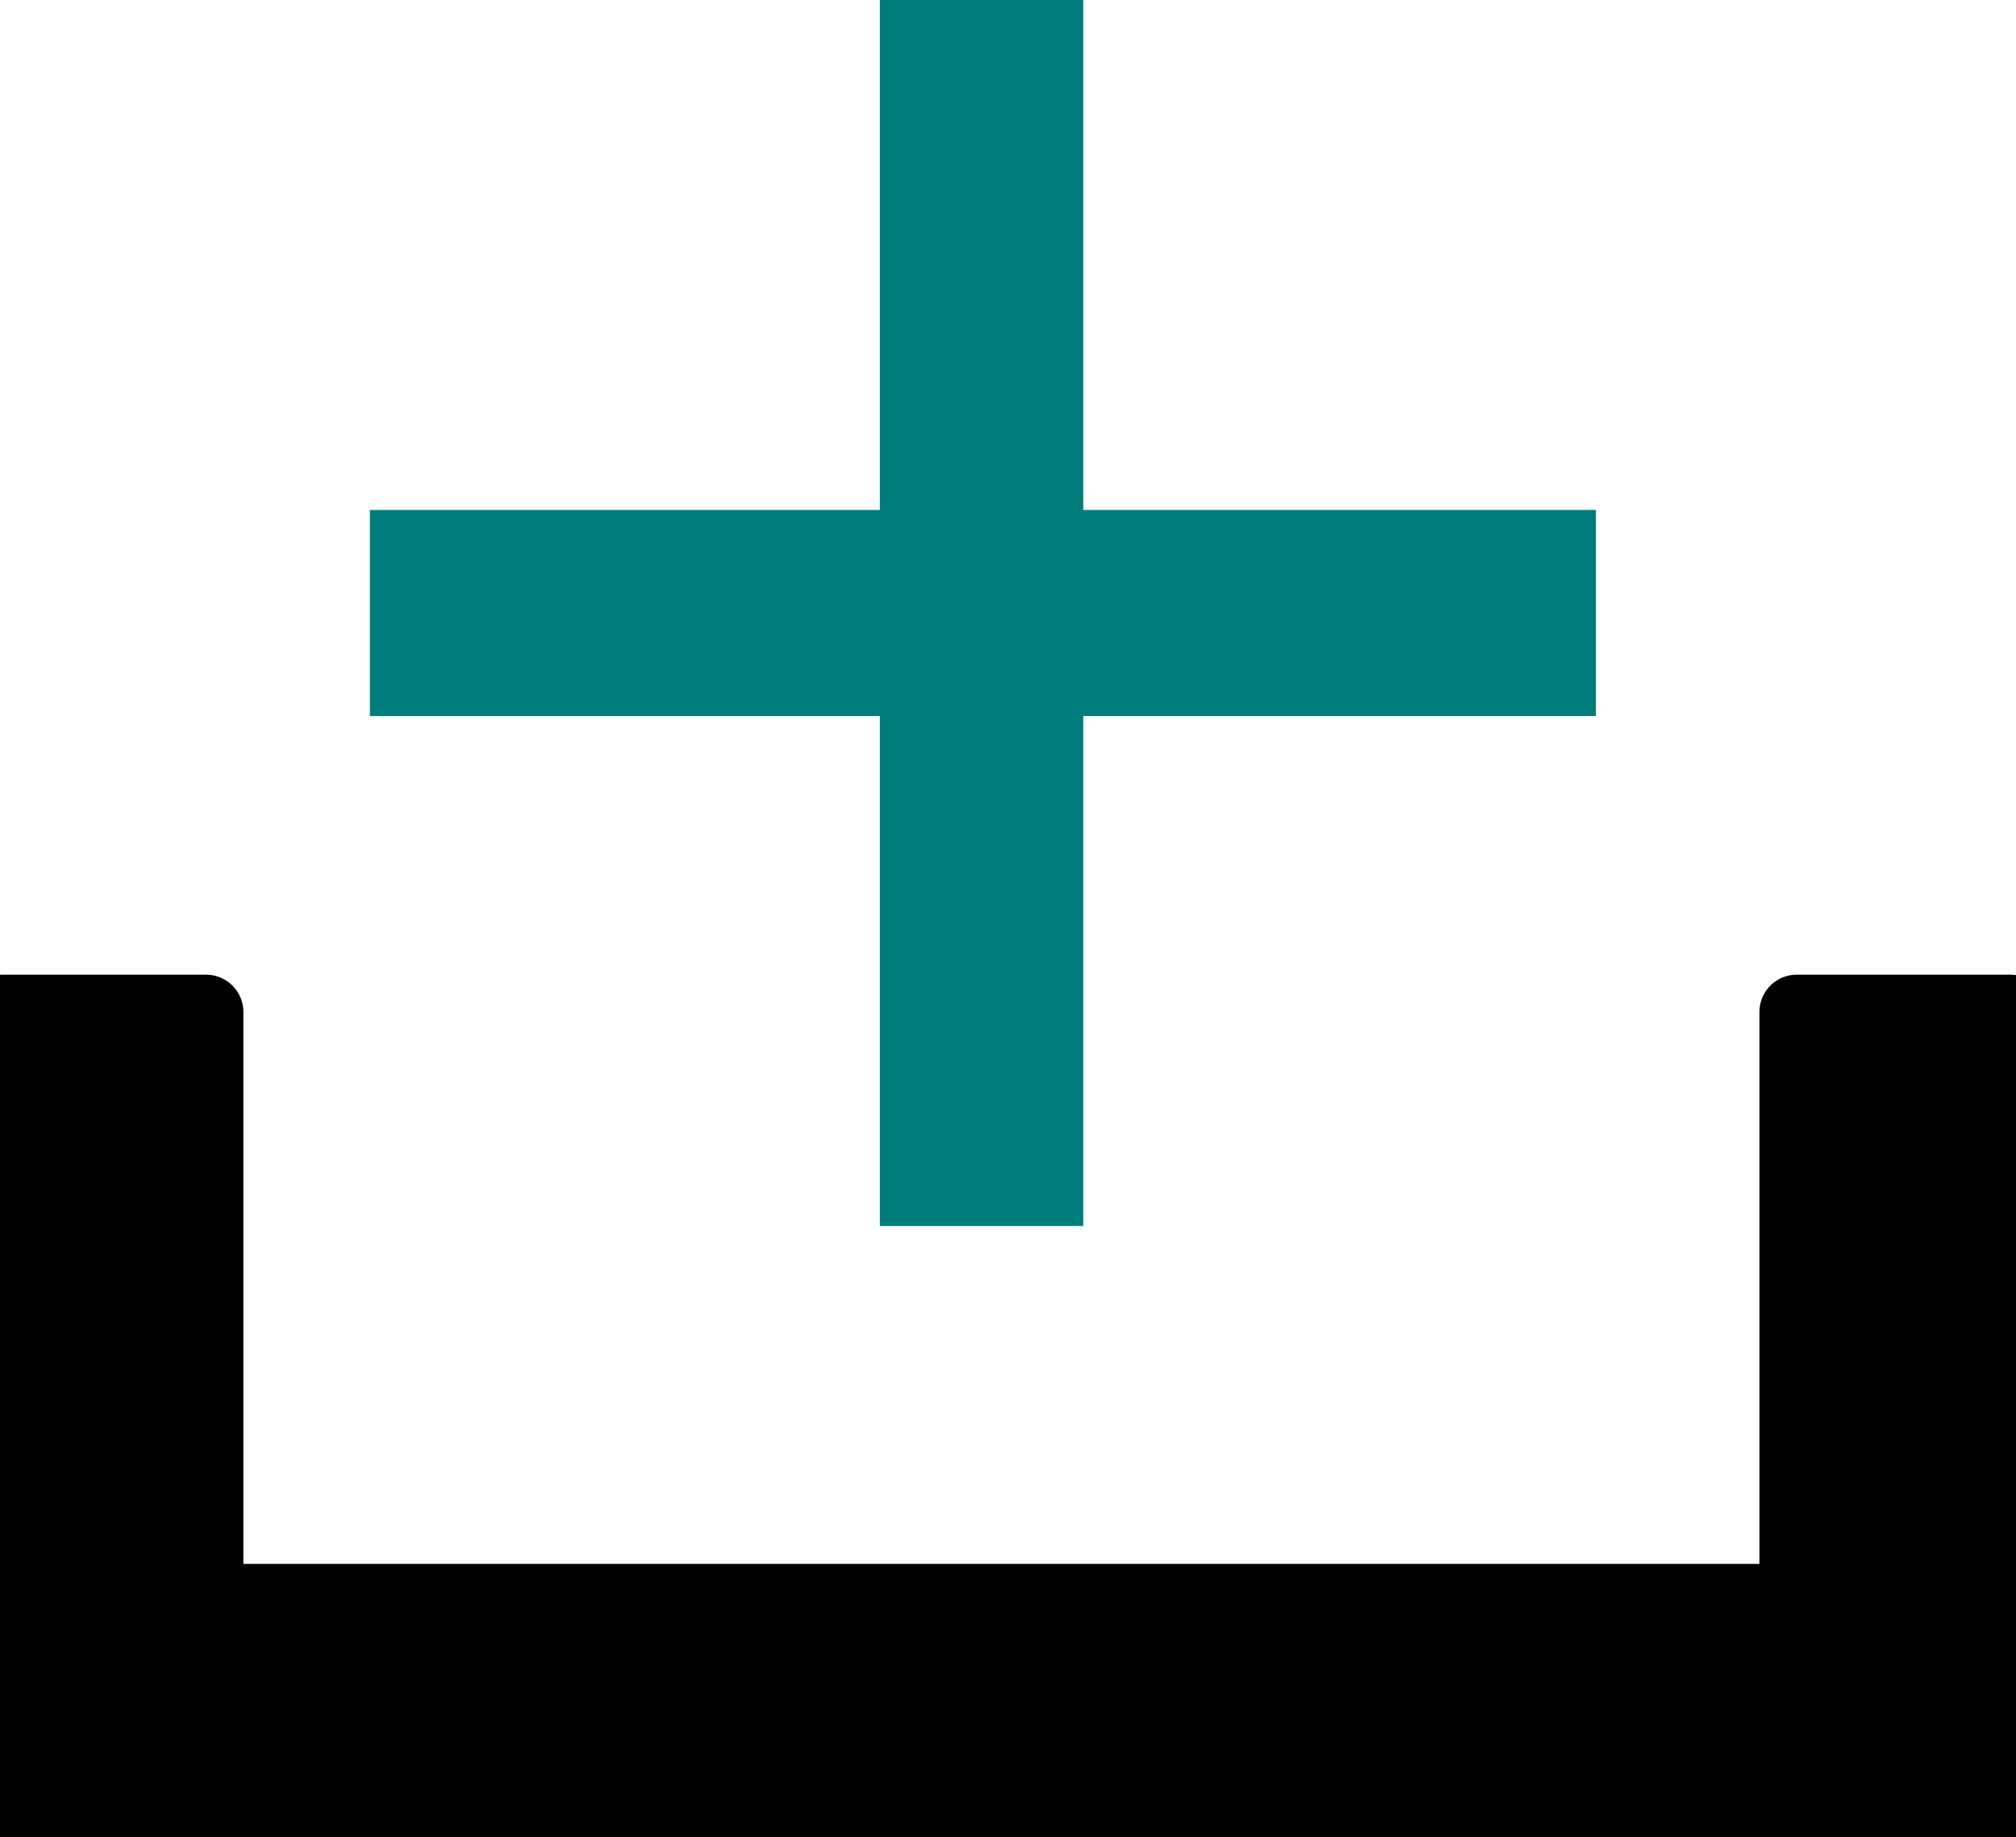
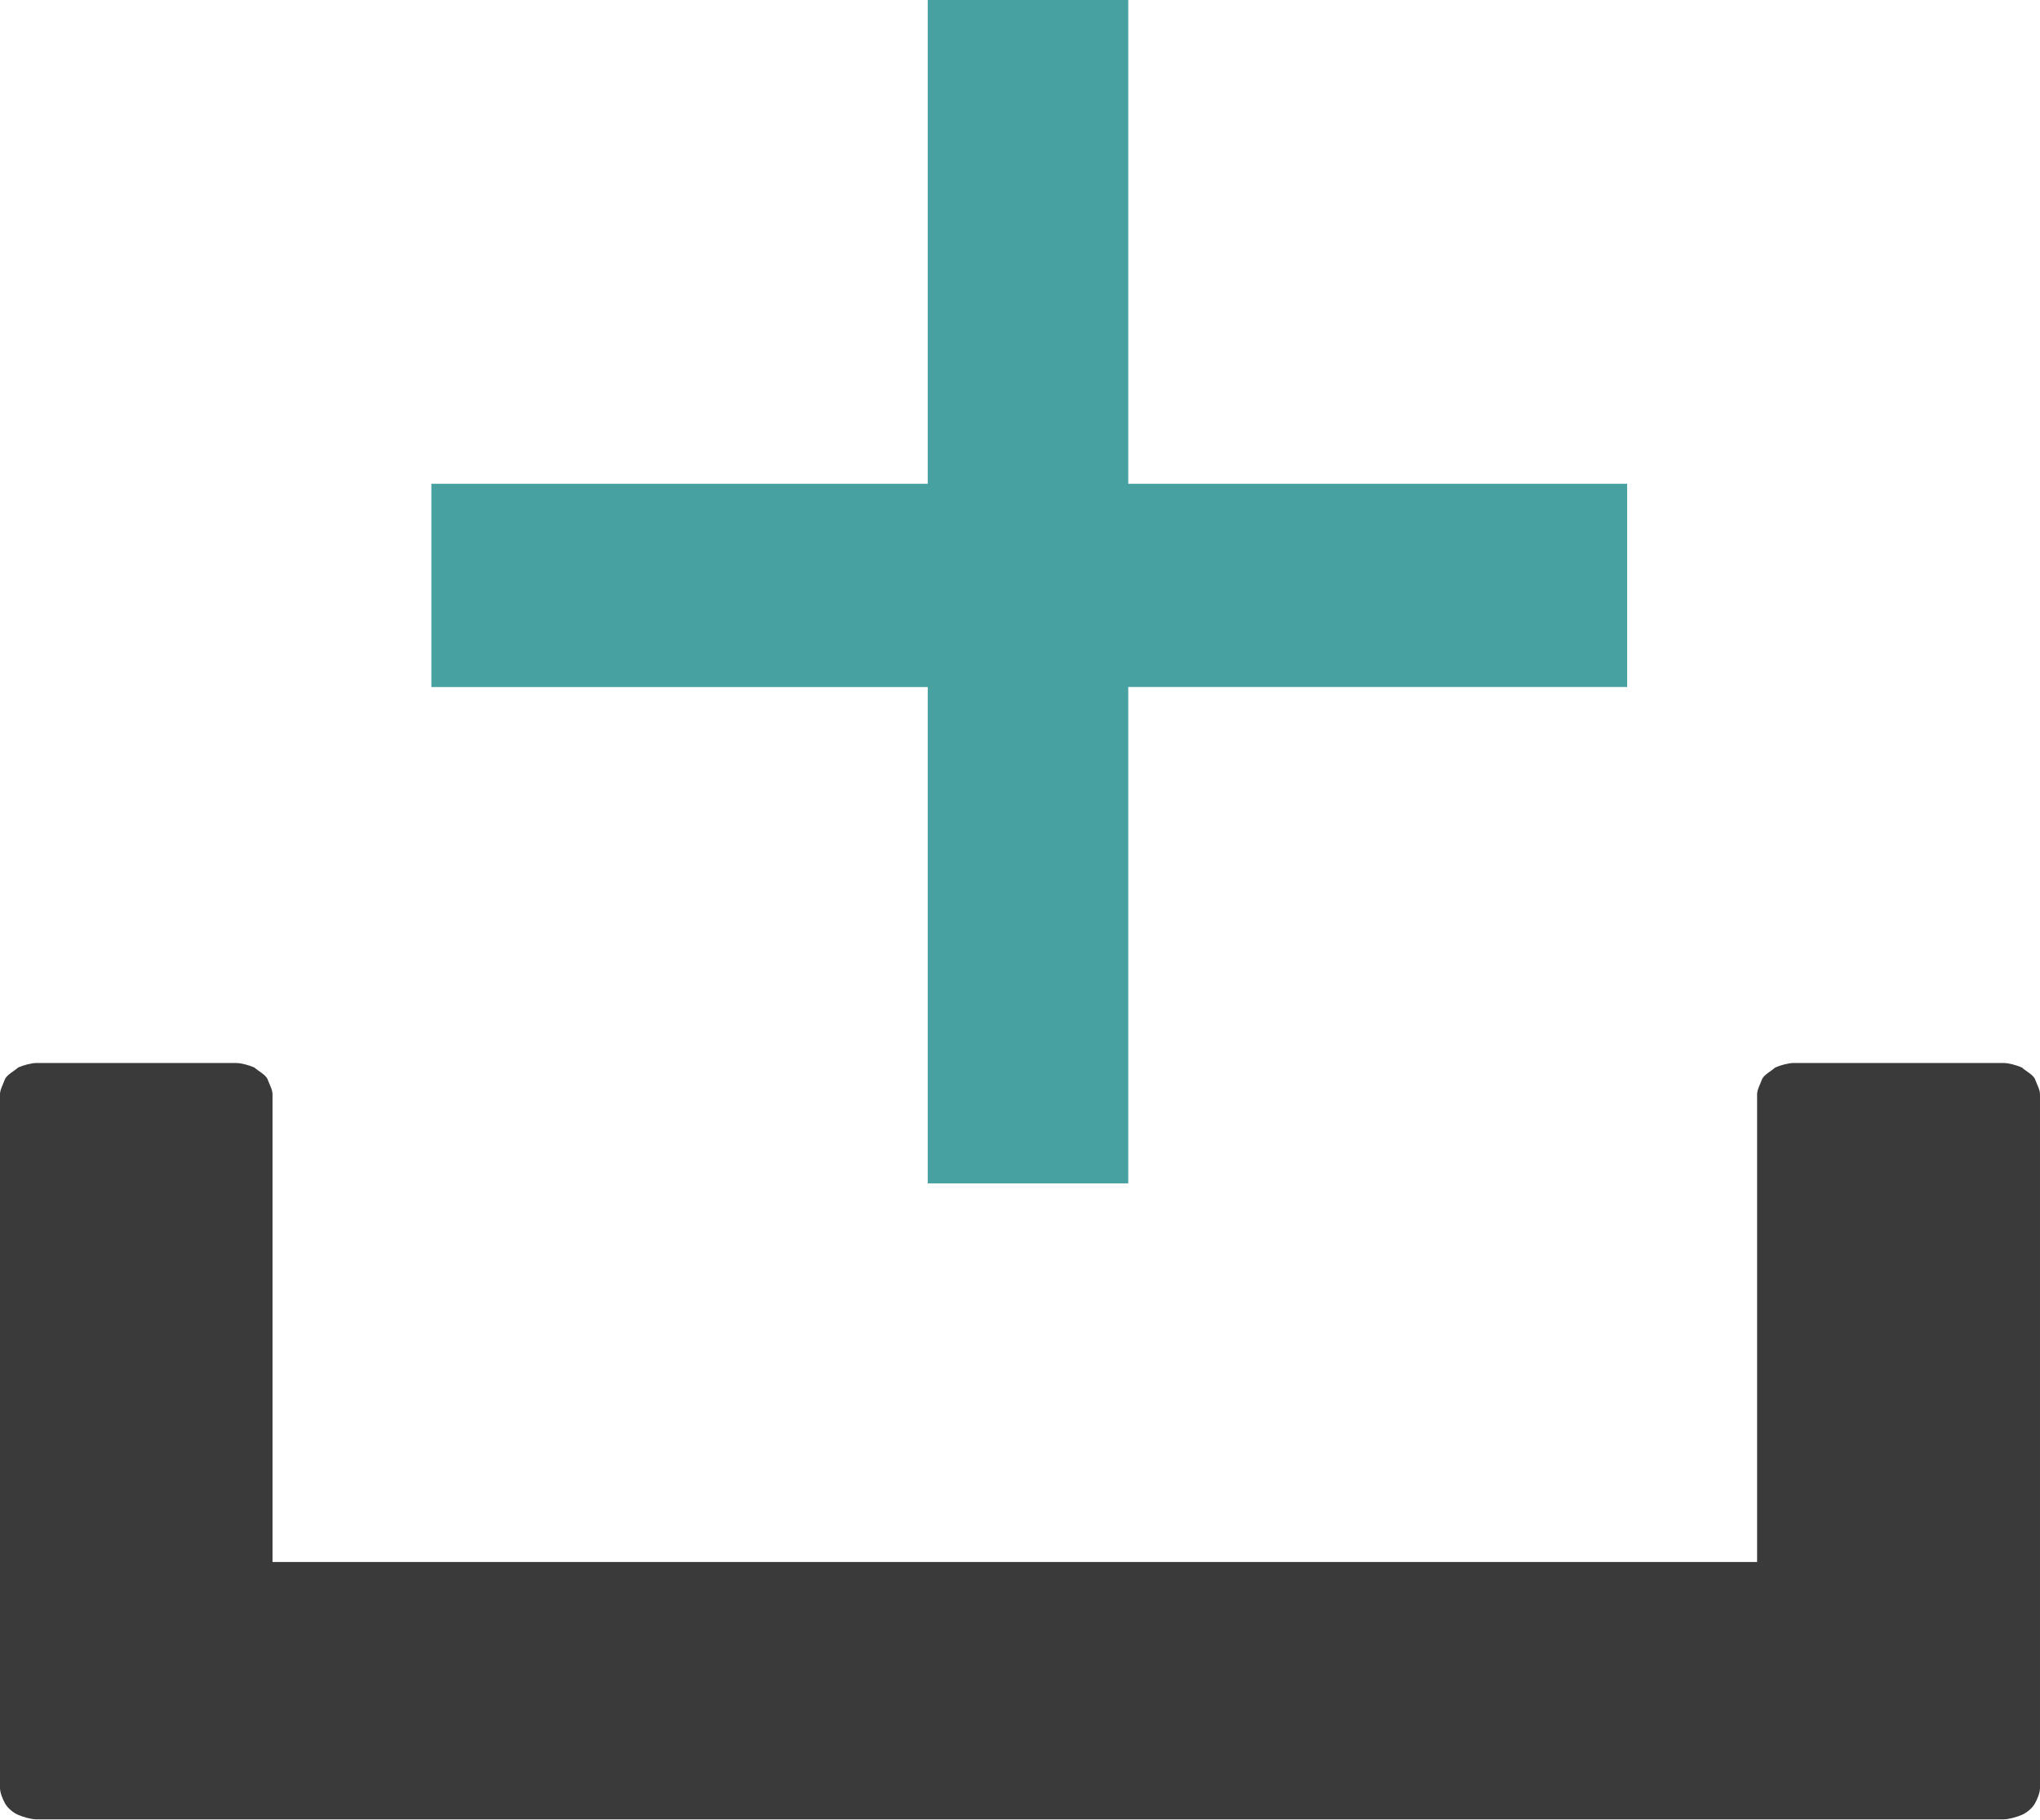
- <svg xmlns="http://www.w3.org/2000/svg" version="1.2" width="7.63mm" height="6.95mm" viewBox="3359 8060 763 695" preserveAspectRatio="xMidYMid" fill-rule="evenodd" stroke-width="28.222" stroke-linejoin="round" xml:space="preserve" id="svg61">
+ <svg xmlns="http://www.w3.org/2000/svg" version="1.2" width="7.932mm" height="7.073mm" viewBox="3359 8060 793.243 707.288" preserveAspectRatio="xMidYMid" fill-rule="evenodd" stroke-width="28.222" stroke-linejoin="round" xml:space="preserve" id="svg61">
  <defs class="EmbeddedBulletChars" id="defs32">
-     <g id="bullet-char-template-57356" transform="scale(0.0004882812,-0.0004882812)">
-       <path d="M 580,1141 L 1163,571 580,0 -4,571 580,1141 Z" id="path2" />
+     <pattern id="EMFhbasepattern" patternUnits="userSpaceOnUse" width="6" height="6" x="0" y="0" />
+   </defs>
+   <g class="Page" id="g59" transform="translate(11.2039)">
+     <g class="Group" id="g57" transform="translate(16.53646,-4.960938)">
+       <path id="rect43" style="fill:#007c7c;fill-opacity:0.717;stroke-width:1.067" class="BoundingBox" d="M 12.586,0 V 7.295 H 5.291 v 1.473 1.475 0.039 h 7.295 v 7.256 0.037 h 2.947 V 10.281 h 7.332 V 7.295 h -0.037 -7.295 V 0 Z" transform="matrix(26.45833,0,0,26.45833,3359,8060)" />
    </g>
-     <g id="bullet-char-template-57354" transform="scale(0.0004882812,-0.0004882812)">
-       <path d="M 8,1128 L 1137,1128 1137,0 8,0 8,1128 Z" id="path5" />
-     </g>
-     <g id="bullet-char-template-10146" transform="scale(0.0004882812,-0.0004882812)">
-       <path d="M 174,0 L 602,739 174,1481 1456,739 174,0 Z M 1358,739 L 309,1346 659,739 1358,739 Z" id="path8" />
-     </g>
-     <g id="bullet-char-template-10132" transform="scale(0.0004882812,-0.0004882812)">
-       <path d="M 2015,739 L 1276,0 717,0 1260,543 174,543 174,936 1260,936 717,1481 1274,1481 2015,739 Z" id="path11" />
-     </g>
-     <g id="bullet-char-template-10007" transform="scale(0.0004882812,-0.0004882812)">
-       <path d="M 0,-2 C -7,14 -16,27 -25,37 L 356,567 C 262,823 215,952 215,954 215,979 228,992 255,992 264,992 276,990 289,987 310,991 331,999 354,1012 L 381,999 492,748 772,1049 836,1024 860,1049 C 881,1039 901,1025 922,1006 886,937 835,863 770,784 769,783 710,716 594,584 L 774,223 C 774,196 753,168 711,139 L 727,119 C 717,90 699,76 672,76 641,76 570,178 457,381 L 164,-76 C 142,-110 111,-127 72,-127 30,-127 9,-110 8,-76 1,-67 -2,-52 -2,-32 -2,-23 -1,-13 0,-2 Z" id="path14" />
-     </g>
-     <g id="bullet-char-template-10004" transform="scale(0.0004882812,-0.0004882812)">
-       <path d="M 285,-33 C 182,-33 111,30 74,156 52,228 41,333 41,471 41,549 55,616 82,672 116,743 169,778 240,778 293,778 328,747 346,684 L 369,508 C 377,444 397,411 428,410 L 1163,1116 C 1174,1127 1196,1133 1229,1133 1271,1133 1292,1118 1292,1087 L 1292,965 C 1292,929 1282,901 1262,881 L 442,47 C 390,-6 338,-33 285,-33 Z" id="path17" />
-     </g>
-     <g id="bullet-char-template-9679" transform="scale(0.0004882812,-0.0004882812)">
-       <path d="M 813,0 C 632,0 489,54 383,161 276,268 223,411 223,592 223,773 276,916 383,1023 489,1130 632,1184 813,1184 992,1184 1136,1130 1245,1023 1353,916 1407,772 1407,592 1407,412 1353,268 1245,161 1136,54 992,0 813,0 Z" id="path20" />
-     </g>
-     <g id="bullet-char-template-8226" transform="scale(0.0004882812,-0.0004882812)">
-       <path d="M 346,457 C 273,457 209,483 155,535 101,586 74,649 74,723 74,796 101,859 155,911 209,963 273,989 346,989 419,989 480,963 531,910 582,859 608,796 608,723 608,648 583,586 532,535 482,483 420,457 346,457 Z" id="path23" />
-     </g>
-     <g id="bullet-char-template-8211" transform="scale(0.0004882812,-0.0004882812)">
-       <path d="M -4,459 L 1135,459 1135,606 -4,606 -4,459 Z" id="path26" />
-     </g>
-     <g id="bullet-char-template-61548" transform="scale(0.0004882812,-0.0004882812)">
-       <path d="M 173,740 C 173,903 231,1043 346,1159 462,1274 601,1332 765,1332 928,1332 1067,1274 1183,1159 1299,1043 1357,903 1357,740 1357,577 1299,437 1183,322 1067,206 928,148 765,148 601,148 462,206 346,322 231,437 173,577 173,740 Z" id="path29" />
-     </g>
-   </defs>
-   <g class="Page" id="g59">
-     <g class="com.sun.star.drawing.PolyPolygonShape" id="g41">
-       <g id="id3">
-         <rect class="BoundingBox" stroke="none" fill="none" x="3359" y="8442" width="763" height="313" id="rect34" />
-         <path fill="rgb(0,0,0)" stroke="none" d="M 3437,8666 L 4039,8666 4039,8443 4120,8443 4120,8753 3360,8753 3360,8443 3437,8443 3437,8666 Z" id="path36" />
-         <path fill="none" stroke="rgb(0,0,0)" d="M 3437,8666 L 4039,8666 4039,8443 4120,8443 4120,8753 3360,8753 3360,8443 3437,8443 3437,8666 Z" id="path38" />
-       </g>
-     </g>
-     <g class="Group" id="g57">
-       <g class="com.sun.star.drawing.CustomShape" id="g48">
-         <g id="id4">
-           <rect class="BoundingBox" stroke="none" fill="none" x="3692" y="8060" width="78" height="465" id="rect43" />
-           <path fill="rgb(0,124,124)" stroke="none" d="M 3731,8524 L 3692,8524 3692,8060 3769,8060 3769,8524 3731,8524 Z" id="path45" />
-         </g>
-       </g>
-       <g class="com.sun.star.drawing.CustomShape" id="g55">
-         <g id="id5">
-           <rect class="BoundingBox" stroke="none" fill="none" x="3499" y="8253" width="465" height="79" id="rect50" />
-           <path fill="rgb(0,124,124)" stroke="none" d="M 3499,8292 L 3499,8253 3963,8253 3963,8331 3499,8331 3499,8292 Z" id="path52" />
-         </g>
-       </g>
-     </g>
+     <path style="fill:#000000;fill-opacity:0.771;fill-rule:evenodd;stroke:none;stroke-width:784.904" d="m 4031.035,8667.245 v -181.818 c 0,-1.74 1.009,-3.48 2.018,-6.09 1.009,-1.74 3.028,-2.61 5.046,-4.35 2.018,-0.87 5.046,-1.74 7.064,-1.74 h 81.746 c 2.018,0 5.046,0.87 7.064,1.74 2.018,1.74 4.037,2.61 5.046,4.35 1.009,2.61 2.019,4.35 2.019,6.09 v 269.683 c 0,1.74 -1.009,4.35 -2.019,6.09 -1.009,1.74 -3.028,3.48 -5.046,4.35 -2.018,0.87 -5.046,1.74 -7.064,1.74 h -764.985 c -2.018,0 -5.046,-0.87 -7.064,-1.74 -2.018,-0.87 -4.037,-2.61 -5.046,-4.35 -1.009,-1.74 -2.018,-4.35 -2.018,-6.09 v -269.683 c 0,-1.74 1.009,-3.48 2.018,-6.09 1.009,-1.74 3.028,-2.61 5.046,-4.35 2.018,-0.87 5.046,-1.74 7.064,-1.74 h 77.71 c 2.018,0 5.046,0.87 7.065,1.74 2.018,1.74 4.037,2.61 5.046,4.35 1.009,2.61 2.018,4.35 2.018,6.09 v 181.818 z" id="path4366" />
  </g>
</svg>
